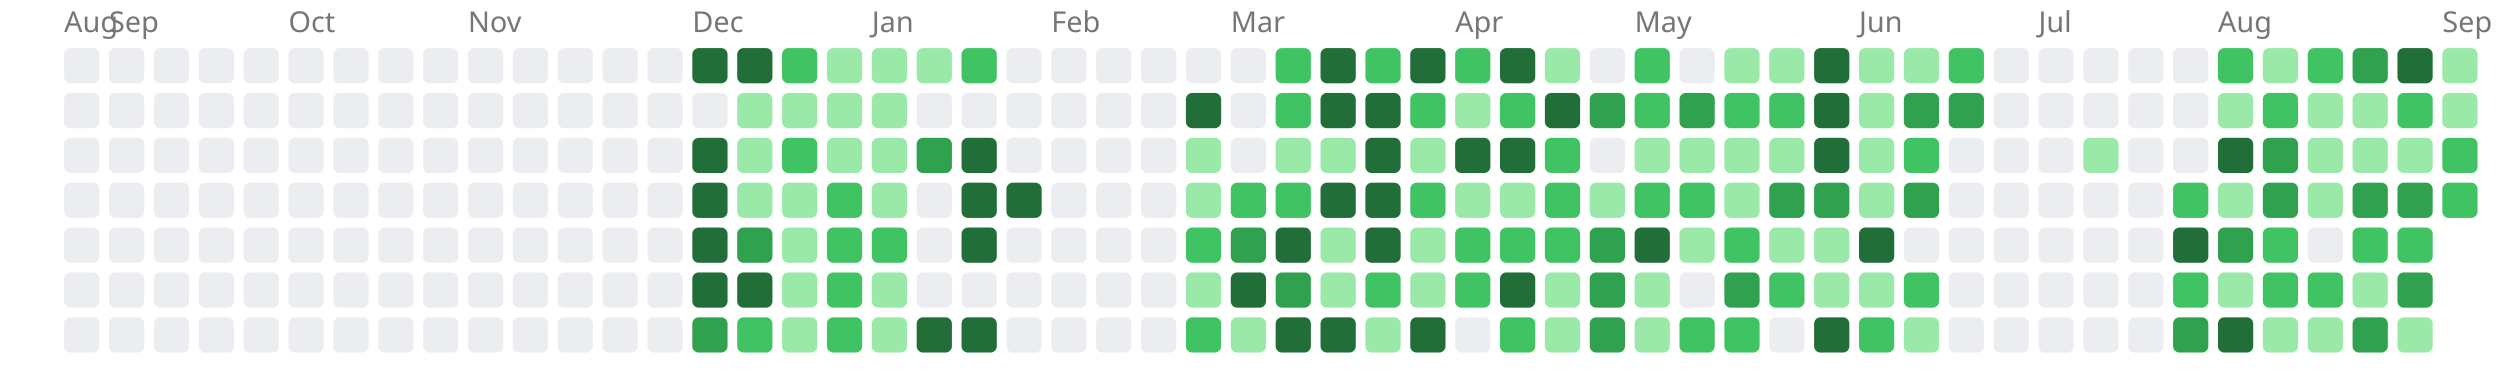
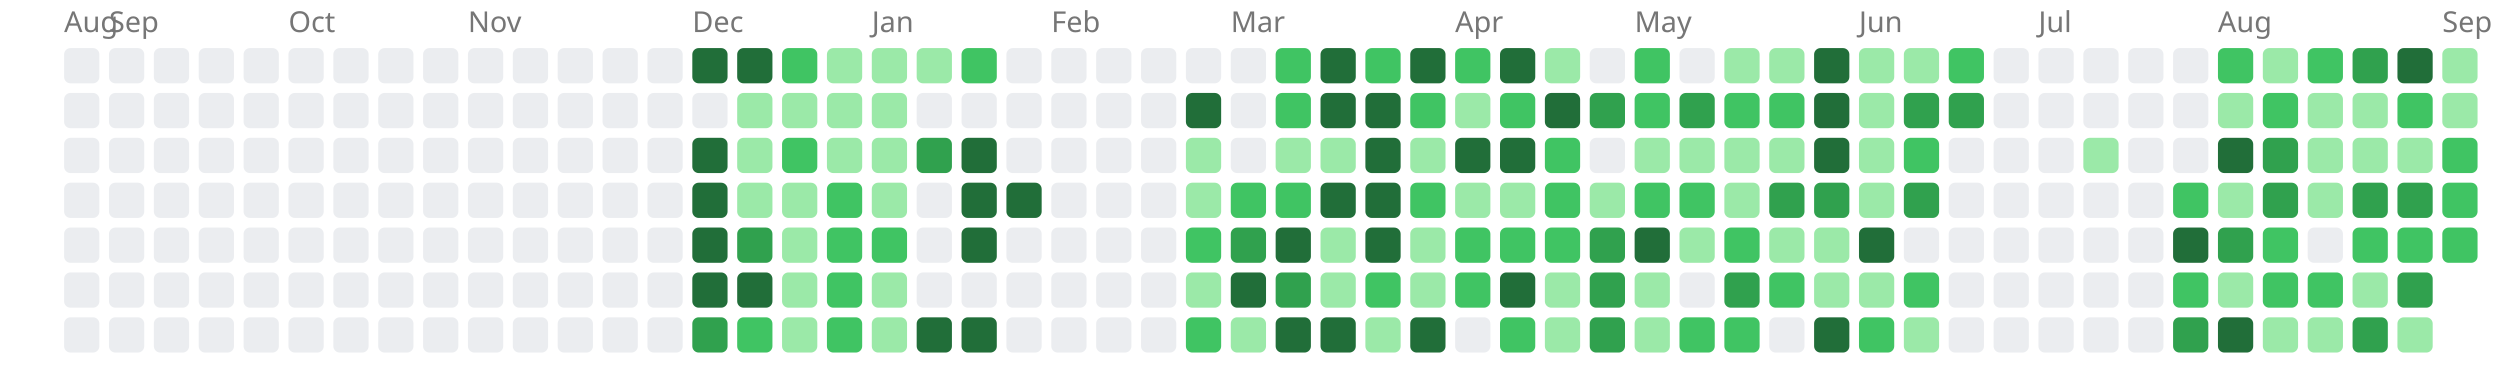
<svg xmlns="http://www.w3.org/2000/svg" width="780" height="118" font-family="sans-serif" font-size="9">
  <rect x="20" y="15" width="11" height="11" rx="2" fill="#ebedf0" />
  <text x="20" y="10" fill="#767676">Aug</text>
  <rect x="20" y="29" width="11" height="11" rx="2" fill="#ebedf0" />
  <rect x="20" y="43" width="11" height="11" rx="2" fill="#ebedf0" />
  <rect x="20" y="57" width="11" height="11" rx="2" fill="#ebedf0" />
  <rect x="20" y="71" width="11" height="11" rx="2" fill="#ebedf0" />
  <rect x="20" y="85" width="11" height="11" rx="2" fill="#ebedf0" />
  <rect x="20" y="99" width="11" height="11" rx="2" fill="#ebedf0" />
  <rect x="34" y="15" width="11" height="11" rx="2" fill="#ebedf0" />
  <text x="34" y="10" fill="#767676">Sep</text>
  <rect x="34" y="29" width="11" height="11" rx="2" fill="#ebedf0" />
  <rect x="34" y="43" width="11" height="11" rx="2" fill="#ebedf0" />
  <rect x="34" y="57" width="11" height="11" rx="2" fill="#ebedf0" />
  <rect x="34" y="71" width="11" height="11" rx="2" fill="#ebedf0" />
  <rect x="34" y="85" width="11" height="11" rx="2" fill="#ebedf0" />
  <rect x="34" y="99" width="11" height="11" rx="2" fill="#ebedf0" />
  <rect x="48" y="15" width="11" height="11" rx="2" fill="#ebedf0" />
  <rect x="48" y="29" width="11" height="11" rx="2" fill="#ebedf0" />
  <rect x="48" y="43" width="11" height="11" rx="2" fill="#ebedf0" />
  <rect x="48" y="57" width="11" height="11" rx="2" fill="#ebedf0" />
  <rect x="48" y="71" width="11" height="11" rx="2" fill="#ebedf0" />
  <rect x="48" y="85" width="11" height="11" rx="2" fill="#ebedf0" />
  <rect x="48" y="99" width="11" height="11" rx="2" fill="#ebedf0" />
  <rect x="62" y="15" width="11" height="11" rx="2" fill="#ebedf0" />
  <rect x="62" y="29" width="11" height="11" rx="2" fill="#ebedf0" />
  <rect x="62" y="43" width="11" height="11" rx="2" fill="#ebedf0" />
  <rect x="62" y="57" width="11" height="11" rx="2" fill="#ebedf0" />
  <rect x="62" y="71" width="11" height="11" rx="2" fill="#ebedf0" />
  <rect x="62" y="85" width="11" height="11" rx="2" fill="#ebedf0" />
  <rect x="62" y="99" width="11" height="11" rx="2" fill="#ebedf0" />
  <rect x="76" y="15" width="11" height="11" rx="2" fill="#ebedf0" />
  <rect x="76" y="29" width="11" height="11" rx="2" fill="#ebedf0" />
  <rect x="76" y="43" width="11" height="11" rx="2" fill="#ebedf0" />
  <rect x="76" y="57" width="11" height="11" rx="2" fill="#ebedf0" />
  <rect x="76" y="71" width="11" height="11" rx="2" fill="#ebedf0" />
  <rect x="76" y="85" width="11" height="11" rx="2" fill="#ebedf0" />
  <rect x="76" y="99" width="11" height="11" rx="2" fill="#ebedf0" />
  <rect x="90" y="15" width="11" height="11" rx="2" fill="#ebedf0" />
  <text x="90" y="10" fill="#767676">Oct</text>
  <rect x="90" y="29" width="11" height="11" rx="2" fill="#ebedf0" />
  <rect x="90" y="43" width="11" height="11" rx="2" fill="#ebedf0" />
  <rect x="90" y="57" width="11" height="11" rx="2" fill="#ebedf0" />
  <rect x="90" y="71" width="11" height="11" rx="2" fill="#ebedf0" />
  <rect x="90" y="85" width="11" height="11" rx="2" fill="#ebedf0" />
  <rect x="90" y="99" width="11" height="11" rx="2" fill="#ebedf0" />
  <rect x="104" y="15" width="11" height="11" rx="2" fill="#ebedf0" />
  <rect x="104" y="29" width="11" height="11" rx="2" fill="#ebedf0" />
  <rect x="104" y="43" width="11" height="11" rx="2" fill="#ebedf0" />
  <rect x="104" y="57" width="11" height="11" rx="2" fill="#ebedf0" />
  <rect x="104" y="71" width="11" height="11" rx="2" fill="#ebedf0" />
  <rect x="104" y="85" width="11" height="11" rx="2" fill="#ebedf0" />
  <rect x="104" y="99" width="11" height="11" rx="2" fill="#ebedf0" />
  <rect x="118" y="15" width="11" height="11" rx="2" fill="#ebedf0" />
  <rect x="118" y="29" width="11" height="11" rx="2" fill="#ebedf0" />
  <rect x="118" y="43" width="11" height="11" rx="2" fill="#ebedf0" />
  <rect x="118" y="57" width="11" height="11" rx="2" fill="#ebedf0" />
  <rect x="118" y="71" width="11" height="11" rx="2" fill="#ebedf0" />
  <rect x="118" y="85" width="11" height="11" rx="2" fill="#ebedf0" />
  <rect x="118" y="99" width="11" height="11" rx="2" fill="#ebedf0" />
  <rect x="132" y="15" width="11" height="11" rx="2" fill="#ebedf0" />
  <rect x="132" y="29" width="11" height="11" rx="2" fill="#ebedf0" />
  <rect x="132" y="43" width="11" height="11" rx="2" fill="#ebedf0" />
  <rect x="132" y="57" width="11" height="11" rx="2" fill="#ebedf0" />
  <rect x="132" y="71" width="11" height="11" rx="2" fill="#ebedf0" />
  <rect x="132" y="85" width="11" height="11" rx="2" fill="#ebedf0" />
  <rect x="132" y="99" width="11" height="11" rx="2" fill="#ebedf0" />
  <rect x="146" y="15" width="11" height="11" rx="2" fill="#ebedf0" />
  <text x="146" y="10" fill="#767676">Nov</text>
  <rect x="146" y="29" width="11" height="11" rx="2" fill="#ebedf0" />
  <rect x="146" y="43" width="11" height="11" rx="2" fill="#ebedf0" />
  <rect x="146" y="57" width="11" height="11" rx="2" fill="#ebedf0" />
  <rect x="146" y="71" width="11" height="11" rx="2" fill="#ebedf0" />
  <rect x="146" y="85" width="11" height="11" rx="2" fill="#ebedf0" />
  <rect x="146" y="99" width="11" height="11" rx="2" fill="#ebedf0" />
  <rect x="160" y="15" width="11" height="11" rx="2" fill="#ebedf0" />
  <rect x="160" y="29" width="11" height="11" rx="2" fill="#ebedf0" />
  <rect x="160" y="43" width="11" height="11" rx="2" fill="#ebedf0" />
  <rect x="160" y="57" width="11" height="11" rx="2" fill="#ebedf0" />
  <rect x="160" y="71" width="11" height="11" rx="2" fill="#ebedf0" />
  <rect x="160" y="85" width="11" height="11" rx="2" fill="#ebedf0" />
  <rect x="160" y="99" width="11" height="11" rx="2" fill="#ebedf0" />
  <rect x="174" y="15" width="11" height="11" rx="2" fill="#ebedf0" />
  <rect x="174" y="29" width="11" height="11" rx="2" fill="#ebedf0" />
  <rect x="174" y="43" width="11" height="11" rx="2" fill="#ebedf0" />
  <rect x="174" y="57" width="11" height="11" rx="2" fill="#ebedf0" />
  <rect x="174" y="71" width="11" height="11" rx="2" fill="#ebedf0" />
  <rect x="174" y="85" width="11" height="11" rx="2" fill="#ebedf0" />
  <rect x="174" y="99" width="11" height="11" rx="2" fill="#ebedf0" />
  <rect x="188" y="15" width="11" height="11" rx="2" fill="#ebedf0" />
  <rect x="188" y="29" width="11" height="11" rx="2" fill="#ebedf0" />
  <rect x="188" y="43" width="11" height="11" rx="2" fill="#ebedf0" />
  <rect x="188" y="57" width="11" height="11" rx="2" fill="#ebedf0" />
  <rect x="188" y="71" width="11" height="11" rx="2" fill="#ebedf0" />
  <rect x="188" y="85" width="11" height="11" rx="2" fill="#ebedf0" />
  <rect x="188" y="99" width="11" height="11" rx="2" fill="#ebedf0" />
  <rect x="202" y="15" width="11" height="11" rx="2" fill="#ebedf0" />
  <rect x="202" y="29" width="11" height="11" rx="2" fill="#ebedf0" />
  <rect x="202" y="43" width="11" height="11" rx="2" fill="#ebedf0" />
  <rect x="202" y="57" width="11" height="11" rx="2" fill="#ebedf0" />
  <rect x="202" y="71" width="11" height="11" rx="2" fill="#ebedf0" />
  <rect x="202" y="85" width="11" height="11" rx="2" fill="#ebedf0" />
  <rect x="202" y="99" width="11" height="11" rx="2" fill="#ebedf0" />
  <rect x="216" y="15" width="11" height="11" rx="2" fill="#216e39" />
  <text x="216" y="10" fill="#767676">Dec</text>
  <rect x="216" y="29" width="11" height="11" rx="2" fill="#ebedf0" />
  <rect x="216" y="43" width="11" height="11" rx="2" fill="#216e39" />
  <rect x="216" y="57" width="11" height="11" rx="2" fill="#216e39" />
  <rect x="216" y="71" width="11" height="11" rx="2" fill="#216e39" />
  <rect x="216" y="85" width="11" height="11" rx="2" fill="#216e39" />
  <rect x="216" y="99" width="11" height="11" rx="2" fill="#30a14e" />
  <rect x="230" y="15" width="11" height="11" rx="2" fill="#216e39" />
  <rect x="230" y="29" width="11" height="11" rx="2" fill="#9be9a8" />
  <rect x="230" y="43" width="11" height="11" rx="2" fill="#9be9a8" />
  <rect x="230" y="57" width="11" height="11" rx="2" fill="#9be9a8" />
  <rect x="230" y="71" width="11" height="11" rx="2" fill="#30a14e" />
  <rect x="230" y="85" width="11" height="11" rx="2" fill="#216e39" />
  <rect x="230" y="99" width="11" height="11" rx="2" fill="#40c463" />
  <rect x="244" y="15" width="11" height="11" rx="2" fill="#40c463" />
  <rect x="244" y="29" width="11" height="11" rx="2" fill="#9be9a8" />
  <rect x="244" y="43" width="11" height="11" rx="2" fill="#40c463" />
  <rect x="244" y="57" width="11" height="11" rx="2" fill="#9be9a8" />
  <rect x="244" y="71" width="11" height="11" rx="2" fill="#9be9a8" />
  <rect x="244" y="85" width="11" height="11" rx="2" fill="#9be9a8" />
  <rect x="244" y="99" width="11" height="11" rx="2" fill="#9be9a8" />
  <rect x="258" y="15" width="11" height="11" rx="2" fill="#9be9a8" />
  <rect x="258" y="29" width="11" height="11" rx="2" fill="#9be9a8" />
  <rect x="258" y="43" width="11" height="11" rx="2" fill="#9be9a8" />
  <rect x="258" y="57" width="11" height="11" rx="2" fill="#40c463" />
  <rect x="258" y="71" width="11" height="11" rx="2" fill="#40c463" />
  <rect x="258" y="85" width="11" height="11" rx="2" fill="#40c463" />
  <rect x="258" y="99" width="11" height="11" rx="2" fill="#40c463" />
  <rect x="272" y="15" width="11" height="11" rx="2" fill="#9be9a8" />
  <text x="272" y="10" fill="#767676">Jan</text>
  <rect x="272" y="29" width="11" height="11" rx="2" fill="#9be9a8" />
  <rect x="272" y="43" width="11" height="11" rx="2" fill="#9be9a8" />
  <rect x="272" y="57" width="11" height="11" rx="2" fill="#9be9a8" />
  <rect x="272" y="71" width="11" height="11" rx="2" fill="#40c463" />
  <rect x="272" y="85" width="11" height="11" rx="2" fill="#9be9a8" />
  <rect x="272" y="99" width="11" height="11" rx="2" fill="#9be9a8" />
  <rect x="286" y="15" width="11" height="11" rx="2" fill="#9be9a8" />
  <rect x="286" y="29" width="11" height="11" rx="2" fill="#ebedf0" />
  <rect x="286" y="43" width="11" height="11" rx="2" fill="#30a14e" />
  <rect x="286" y="57" width="11" height="11" rx="2" fill="#ebedf0" />
  <rect x="286" y="71" width="11" height="11" rx="2" fill="#ebedf0" />
  <rect x="286" y="85" width="11" height="11" rx="2" fill="#ebedf0" />
  <rect x="286" y="99" width="11" height="11" rx="2" fill="#216e39" />
  <rect x="300" y="15" width="11" height="11" rx="2" fill="#40c463" />
  <rect x="300" y="29" width="11" height="11" rx="2" fill="#ebedf0" />
  <rect x="300" y="43" width="11" height="11" rx="2" fill="#216e39" />
  <rect x="300" y="57" width="11" height="11" rx="2" fill="#216e39" />
  <rect x="300" y="71" width="11" height="11" rx="2" fill="#216e39" />
  <rect x="300" y="85" width="11" height="11" rx="2" fill="#ebedf0" />
  <rect x="300" y="99" width="11" height="11" rx="2" fill="#216e39" />
  <rect x="314" y="15" width="11" height="11" rx="2" fill="#ebedf0" />
  <rect x="314" y="29" width="11" height="11" rx="2" fill="#ebedf0" />
  <rect x="314" y="43" width="11" height="11" rx="2" fill="#ebedf0" />
  <rect x="314" y="57" width="11" height="11" rx="2" fill="#216e39" />
  <rect x="314" y="71" width="11" height="11" rx="2" fill="#ebedf0" />
  <rect x="314" y="85" width="11" height="11" rx="2" fill="#ebedf0" />
  <rect x="314" y="99" width="11" height="11" rx="2" fill="#ebedf0" />
  <rect x="328" y="15" width="11" height="11" rx="2" fill="#ebedf0" />
  <text x="328" y="10" fill="#767676">Feb</text>
  <rect x="328" y="29" width="11" height="11" rx="2" fill="#ebedf0" />
  <rect x="328" y="43" width="11" height="11" rx="2" fill="#ebedf0" />
  <rect x="328" y="57" width="11" height="11" rx="2" fill="#ebedf0" />
  <rect x="328" y="71" width="11" height="11" rx="2" fill="#ebedf0" />
  <rect x="328" y="85" width="11" height="11" rx="2" fill="#ebedf0" />
  <rect x="328" y="99" width="11" height="11" rx="2" fill="#ebedf0" />
  <rect x="342" y="15" width="11" height="11" rx="2" fill="#ebedf0" />
  <rect x="342" y="29" width="11" height="11" rx="2" fill="#ebedf0" />
  <rect x="342" y="43" width="11" height="11" rx="2" fill="#ebedf0" />
  <rect x="342" y="57" width="11" height="11" rx="2" fill="#ebedf0" />
  <rect x="342" y="71" width="11" height="11" rx="2" fill="#ebedf0" />
  <rect x="342" y="85" width="11" height="11" rx="2" fill="#ebedf0" />
  <rect x="342" y="99" width="11" height="11" rx="2" fill="#ebedf0" />
  <rect x="356" y="15" width="11" height="11" rx="2" fill="#ebedf0" />
  <rect x="356" y="29" width="11" height="11" rx="2" fill="#ebedf0" />
  <rect x="356" y="43" width="11" height="11" rx="2" fill="#ebedf0" />
  <rect x="356" y="57" width="11" height="11" rx="2" fill="#ebedf0" />
  <rect x="356" y="71" width="11" height="11" rx="2" fill="#ebedf0" />
  <rect x="356" y="85" width="11" height="11" rx="2" fill="#ebedf0" />
  <rect x="356" y="99" width="11" height="11" rx="2" fill="#ebedf0" />
  <rect x="370" y="15" width="11" height="11" rx="2" fill="#ebedf0" />
  <rect x="370" y="29" width="11" height="11" rx="2" fill="#216e39" />
  <rect x="370" y="43" width="11" height="11" rx="2" fill="#9be9a8" />
  <rect x="370" y="57" width="11" height="11" rx="2" fill="#9be9a8" />
  <rect x="370" y="71" width="11" height="11" rx="2" fill="#40c463" />
  <rect x="370" y="85" width="11" height="11" rx="2" fill="#9be9a8" />
  <rect x="370" y="99" width="11" height="11" rx="2" fill="#40c463" />
  <rect x="384" y="15" width="11" height="11" rx="2" fill="#ebedf0" />
  <text x="384" y="10" fill="#767676">Mar</text>
  <rect x="384" y="29" width="11" height="11" rx="2" fill="#ebedf0" />
  <rect x="384" y="43" width="11" height="11" rx="2" fill="#ebedf0" />
  <rect x="384" y="57" width="11" height="11" rx="2" fill="#40c463" />
  <rect x="384" y="71" width="11" height="11" rx="2" fill="#30a14e" />
  <rect x="384" y="85" width="11" height="11" rx="2" fill="#216e39" />
  <rect x="384" y="99" width="11" height="11" rx="2" fill="#9be9a8" />
  <rect x="398" y="15" width="11" height="11" rx="2" fill="#40c463" />
  <rect x="398" y="29" width="11" height="11" rx="2" fill="#40c463" />
  <rect x="398" y="43" width="11" height="11" rx="2" fill="#9be9a8" />
  <rect x="398" y="57" width="11" height="11" rx="2" fill="#40c463" />
  <rect x="398" y="71" width="11" height="11" rx="2" fill="#216e39" />
  <rect x="398" y="85" width="11" height="11" rx="2" fill="#30a14e" />
  <rect x="398" y="99" width="11" height="11" rx="2" fill="#216e39" />
  <rect x="412" y="15" width="11" height="11" rx="2" fill="#216e39" />
  <rect x="412" y="29" width="11" height="11" rx="2" fill="#216e39" />
  <rect x="412" y="43" width="11" height="11" rx="2" fill="#9be9a8" />
  <rect x="412" y="57" width="11" height="11" rx="2" fill="#216e39" />
  <rect x="412" y="71" width="11" height="11" rx="2" fill="#9be9a8" />
  <rect x="412" y="85" width="11" height="11" rx="2" fill="#9be9a8" />
  <rect x="412" y="99" width="11" height="11" rx="2" fill="#216e39" />
  <rect x="426" y="15" width="11" height="11" rx="2" fill="#40c463" />
  <rect x="426" y="29" width="11" height="11" rx="2" fill="#216e39" />
  <rect x="426" y="43" width="11" height="11" rx="2" fill="#216e39" />
  <rect x="426" y="57" width="11" height="11" rx="2" fill="#216e39" />
  <rect x="426" y="71" width="11" height="11" rx="2" fill="#216e39" />
  <rect x="426" y="85" width="11" height="11" rx="2" fill="#40c463" />
  <rect x="426" y="99" width="11" height="11" rx="2" fill="#9be9a8" />
  <rect x="440" y="15" width="11" height="11" rx="2" fill="#216e39" />
  <rect x="440" y="29" width="11" height="11" rx="2" fill="#40c463" />
  <rect x="440" y="43" width="11" height="11" rx="2" fill="#9be9a8" />
  <rect x="440" y="57" width="11" height="11" rx="2" fill="#40c463" />
  <rect x="440" y="71" width="11" height="11" rx="2" fill="#9be9a8" />
  <rect x="440" y="85" width="11" height="11" rx="2" fill="#9be9a8" />
  <rect x="440" y="99" width="11" height="11" rx="2" fill="#216e39" />
  <rect x="454" y="15" width="11" height="11" rx="2" fill="#40c463" />
  <text x="454" y="10" fill="#767676">Apr</text>
  <rect x="454" y="29" width="11" height="11" rx="2" fill="#9be9a8" />
  <rect x="454" y="43" width="11" height="11" rx="2" fill="#216e39" />
  <rect x="454" y="57" width="11" height="11" rx="2" fill="#9be9a8" />
  <rect x="454" y="71" width="11" height="11" rx="2" fill="#40c463" />
  <rect x="454" y="85" width="11" height="11" rx="2" fill="#40c463" />
  <rect x="454" y="99" width="11" height="11" rx="2" fill="#ebedf0" />
  <rect x="468" y="15" width="11" height="11" rx="2" fill="#216e39" />
  <rect x="468" y="29" width="11" height="11" rx="2" fill="#40c463" />
  <rect x="468" y="43" width="11" height="11" rx="2" fill="#216e39" />
  <rect x="468" y="57" width="11" height="11" rx="2" fill="#9be9a8" />
  <rect x="468" y="71" width="11" height="11" rx="2" fill="#40c463" />
  <rect x="468" y="85" width="11" height="11" rx="2" fill="#216e39" />
  <rect x="468" y="99" width="11" height="11" rx="2" fill="#40c463" />
  <rect x="482" y="15" width="11" height="11" rx="2" fill="#9be9a8" />
  <rect x="482" y="29" width="11" height="11" rx="2" fill="#216e39" />
  <rect x="482" y="43" width="11" height="11" rx="2" fill="#40c463" />
  <rect x="482" y="57" width="11" height="11" rx="2" fill="#40c463" />
  <rect x="482" y="71" width="11" height="11" rx="2" fill="#40c463" />
  <rect x="482" y="85" width="11" height="11" rx="2" fill="#9be9a8" />
  <rect x="482" y="99" width="11" height="11" rx="2" fill="#9be9a8" />
  <rect x="496" y="15" width="11" height="11" rx="2" fill="#ebedf0" />
  <rect x="496" y="29" width="11" height="11" rx="2" fill="#30a14e" />
  <rect x="496" y="43" width="11" height="11" rx="2" fill="#ebedf0" />
  <rect x="496" y="57" width="11" height="11" rx="2" fill="#9be9a8" />
  <rect x="496" y="71" width="11" height="11" rx="2" fill="#30a14e" />
  <rect x="496" y="85" width="11" height="11" rx="2" fill="#30a14e" />
  <rect x="496" y="99" width="11" height="11" rx="2" fill="#30a14e" />
  <rect x="510" y="15" width="11" height="11" rx="2" fill="#40c463" />
  <text x="510" y="10" fill="#767676">May</text>
  <rect x="510" y="29" width="11" height="11" rx="2" fill="#40c463" />
  <rect x="510" y="43" width="11" height="11" rx="2" fill="#9be9a8" />
  <rect x="510" y="57" width="11" height="11" rx="2" fill="#40c463" />
  <rect x="510" y="71" width="11" height="11" rx="2" fill="#216e39" />
  <rect x="510" y="85" width="11" height="11" rx="2" fill="#9be9a8" />
  <rect x="510" y="99" width="11" height="11" rx="2" fill="#9be9a8" />
  <rect x="524" y="15" width="11" height="11" rx="2" fill="#ebedf0" />
  <rect x="524" y="29" width="11" height="11" rx="2" fill="#30a14e" />
  <rect x="524" y="43" width="11" height="11" rx="2" fill="#9be9a8" />
  <rect x="524" y="57" width="11" height="11" rx="2" fill="#40c463" />
  <rect x="524" y="71" width="11" height="11" rx="2" fill="#9be9a8" />
  <rect x="524" y="85" width="11" height="11" rx="2" fill="#ebedf0" />
  <rect x="524" y="99" width="11" height="11" rx="2" fill="#40c463" />
  <rect x="538" y="15" width="11" height="11" rx="2" fill="#9be9a8" />
  <rect x="538" y="29" width="11" height="11" rx="2" fill="#40c463" />
  <rect x="538" y="43" width="11" height="11" rx="2" fill="#9be9a8" />
  <rect x="538" y="57" width="11" height="11" rx="2" fill="#9be9a8" />
  <rect x="538" y="71" width="11" height="11" rx="2" fill="#40c463" />
  <rect x="538" y="85" width="11" height="11" rx="2" fill="#30a14e" />
  <rect x="538" y="99" width="11" height="11" rx="2" fill="#40c463" />
  <rect x="552" y="15" width="11" height="11" rx="2" fill="#9be9a8" />
  <rect x="552" y="29" width="11" height="11" rx="2" fill="#40c463" />
  <rect x="552" y="43" width="11" height="11" rx="2" fill="#9be9a8" />
  <rect x="552" y="57" width="11" height="11" rx="2" fill="#30a14e" />
  <rect x="552" y="71" width="11" height="11" rx="2" fill="#9be9a8" />
  <rect x="552" y="85" width="11" height="11" rx="2" fill="#40c463" />
  <rect x="552" y="99" width="11" height="11" rx="2" fill="#ebedf0" />
  <rect x="566" y="15" width="11" height="11" rx="2" fill="#216e39" />
  <rect x="566" y="29" width="11" height="11" rx="2" fill="#216e39" />
  <rect x="566" y="43" width="11" height="11" rx="2" fill="#216e39" />
  <rect x="566" y="57" width="11" height="11" rx="2" fill="#30a14e" />
  <rect x="566" y="71" width="11" height="11" rx="2" fill="#9be9a8" />
  <rect x="566" y="85" width="11" height="11" rx="2" fill="#9be9a8" />
  <rect x="566" y="99" width="11" height="11" rx="2" fill="#216e39" />
  <rect x="580" y="15" width="11" height="11" rx="2" fill="#9be9a8" />
  <text x="580" y="10" fill="#767676">Jun</text>
  <rect x="580" y="29" width="11" height="11" rx="2" fill="#9be9a8" />
  <rect x="580" y="43" width="11" height="11" rx="2" fill="#9be9a8" />
  <rect x="580" y="57" width="11" height="11" rx="2" fill="#9be9a8" />
  <rect x="580" y="71" width="11" height="11" rx="2" fill="#216e39" />
  <rect x="580" y="85" width="11" height="11" rx="2" fill="#9be9a8" />
  <rect x="580" y="99" width="11" height="11" rx="2" fill="#40c463" />
  <rect x="594" y="15" width="11" height="11" rx="2" fill="#9be9a8" />
  <rect x="594" y="29" width="11" height="11" rx="2" fill="#30a14e" />
  <rect x="594" y="43" width="11" height="11" rx="2" fill="#40c463" />
  <rect x="594" y="57" width="11" height="11" rx="2" fill="#30a14e" />
  <rect x="594" y="71" width="11" height="11" rx="2" fill="#ebedf0" />
  <rect x="594" y="85" width="11" height="11" rx="2" fill="#40c463" />
  <rect x="594" y="99" width="11" height="11" rx="2" fill="#9be9a8" />
  <rect x="608" y="15" width="11" height="11" rx="2" fill="#40c463" />
  <rect x="608" y="29" width="11" height="11" rx="2" fill="#30a14e" />
  <rect x="608" y="43" width="11" height="11" rx="2" fill="#ebedf0" />
  <rect x="608" y="57" width="11" height="11" rx="2" fill="#ebedf0" />
  <rect x="608" y="71" width="11" height="11" rx="2" fill="#ebedf0" />
  <rect x="608" y="85" width="11" height="11" rx="2" fill="#ebedf0" />
  <rect x="608" y="99" width="11" height="11" rx="2" fill="#ebedf0" />
  <rect x="622" y="15" width="11" height="11" rx="2" fill="#ebedf0" />
  <rect x="622" y="29" width="11" height="11" rx="2" fill="#ebedf0" />
  <rect x="622" y="43" width="11" height="11" rx="2" fill="#ebedf0" />
  <rect x="622" y="57" width="11" height="11" rx="2" fill="#ebedf0" />
  <rect x="622" y="71" width="11" height="11" rx="2" fill="#ebedf0" />
  <rect x="622" y="85" width="11" height="11" rx="2" fill="#ebedf0" />
  <rect x="622" y="99" width="11" height="11" rx="2" fill="#ebedf0" />
  <rect x="636" y="15" width="11" height="11" rx="2" fill="#ebedf0" />
  <text x="636" y="10" fill="#767676">Jul</text>
  <rect x="636" y="29" width="11" height="11" rx="2" fill="#ebedf0" />
  <rect x="636" y="43" width="11" height="11" rx="2" fill="#ebedf0" />
  <rect x="636" y="57" width="11" height="11" rx="2" fill="#ebedf0" />
  <rect x="636" y="71" width="11" height="11" rx="2" fill="#ebedf0" />
  <rect x="636" y="85" width="11" height="11" rx="2" fill="#ebedf0" />
  <rect x="636" y="99" width="11" height="11" rx="2" fill="#ebedf0" />
  <rect x="650" y="15" width="11" height="11" rx="2" fill="#ebedf0" />
  <rect x="650" y="29" width="11" height="11" rx="2" fill="#ebedf0" />
  <rect x="650" y="43" width="11" height="11" rx="2" fill="#9be9a8" />
  <rect x="650" y="57" width="11" height="11" rx="2" fill="#ebedf0" />
  <rect x="650" y="71" width="11" height="11" rx="2" fill="#ebedf0" />
  <rect x="650" y="85" width="11" height="11" rx="2" fill="#ebedf0" />
  <rect x="650" y="99" width="11" height="11" rx="2" fill="#ebedf0" />
  <rect x="664" y="15" width="11" height="11" rx="2" fill="#ebedf0" />
  <rect x="664" y="29" width="11" height="11" rx="2" fill="#ebedf0" />
  <rect x="664" y="43" width="11" height="11" rx="2" fill="#ebedf0" />
  <rect x="664" y="57" width="11" height="11" rx="2" fill="#ebedf0" />
  <rect x="664" y="71" width="11" height="11" rx="2" fill="#ebedf0" />
  <rect x="664" y="85" width="11" height="11" rx="2" fill="#ebedf0" />
  <rect x="664" y="99" width="11" height="11" rx="2" fill="#ebedf0" />
  <rect x="678" y="15" width="11" height="11" rx="2" fill="#ebedf0" />
  <rect x="678" y="29" width="11" height="11" rx="2" fill="#ebedf0" />
  <rect x="678" y="43" width="11" height="11" rx="2" fill="#ebedf0" />
  <rect x="678" y="57" width="11" height="11" rx="2" fill="#40c463" />
  <rect x="678" y="71" width="11" height="11" rx="2" fill="#216e39" />
  <rect x="678" y="85" width="11" height="11" rx="2" fill="#40c463" />
  <rect x="678" y="99" width="11" height="11" rx="2" fill="#30a14e" />
  <rect x="692" y="15" width="11" height="11" rx="2" fill="#40c463" />
  <text x="692" y="10" fill="#767676">Aug</text>
  <rect x="692" y="29" width="11" height="11" rx="2" fill="#9be9a8" />
  <rect x="692" y="43" width="11" height="11" rx="2" fill="#216e39" />
  <rect x="692" y="57" width="11" height="11" rx="2" fill="#9be9a8" />
  <rect x="692" y="71" width="11" height="11" rx="2" fill="#30a14e" />
  <rect x="692" y="85" width="11" height="11" rx="2" fill="#9be9a8" />
  <rect x="692" y="99" width="11" height="11" rx="2" fill="#216e39" />
  <rect x="706" y="15" width="11" height="11" rx="2" fill="#9be9a8" />
  <rect x="706" y="29" width="11" height="11" rx="2" fill="#40c463" />
  <rect x="706" y="43" width="11" height="11" rx="2" fill="#30a14e" />
  <rect x="706" y="57" width="11" height="11" rx="2" fill="#30a14e" />
  <rect x="706" y="71" width="11" height="11" rx="2" fill="#40c463" />
  <rect x="706" y="85" width="11" height="11" rx="2" fill="#40c463" />
  <rect x="706" y="99" width="11" height="11" rx="2" fill="#9be9a8" />
  <rect x="720" y="15" width="11" height="11" rx="2" fill="#40c463" />
  <rect x="720" y="29" width="11" height="11" rx="2" fill="#9be9a8" />
  <rect x="720" y="43" width="11" height="11" rx="2" fill="#9be9a8" />
  <rect x="720" y="57" width="11" height="11" rx="2" fill="#9be9a8" />
  <rect x="720" y="71" width="11" height="11" rx="2" fill="#ebedf0" />
  <rect x="720" y="85" width="11" height="11" rx="2" fill="#40c463" />
  <rect x="720" y="99" width="11" height="11" rx="2" fill="#9be9a8" />
  <rect x="734" y="15" width="11" height="11" rx="2" fill="#30a14e" />
  <rect x="734" y="29" width="11" height="11" rx="2" fill="#9be9a8" />
  <rect x="734" y="43" width="11" height="11" rx="2" fill="#9be9a8" />
  <rect x="734" y="57" width="11" height="11" rx="2" fill="#30a14e" />
  <rect x="734" y="71" width="11" height="11" rx="2" fill="#40c463" />
  <rect x="734" y="85" width="11" height="11" rx="2" fill="#9be9a8" />
  <rect x="734" y="99" width="11" height="11" rx="2" fill="#30a14e" />
  <rect x="748" y="15" width="11" height="11" rx="2" fill="#216e39" />
  <rect x="748" y="29" width="11" height="11" rx="2" fill="#40c463" />
  <rect x="748" y="43" width="11" height="11" rx="2" fill="#9be9a8" />
  <rect x="748" y="57" width="11" height="11" rx="2" fill="#30a14e" />
  <rect x="748" y="71" width="11" height="11" rx="2" fill="#40c463" />
  <rect x="748" y="85" width="11" height="11" rx="2" fill="#30a14e" />
  <rect x="748" y="99" width="11" height="11" rx="2" fill="#9be9a8" />
  <rect x="762" y="15" width="11" height="11" rx="2" fill="#9be9a8" />
  <text x="762" y="10" fill="#767676">Sep</text>
  <rect x="762" y="29" width="11" height="11" rx="2" fill="#9be9a8" />
  <rect x="762" y="43" width="11" height="11" rx="2" fill="#40c463" />
  <rect x="762" y="57" width="11" height="11" rx="2" fill="#40c463" />
+   <rect x="762" y="71" width="11" height="11" rx="2" fill="#40c463" />
</svg>
